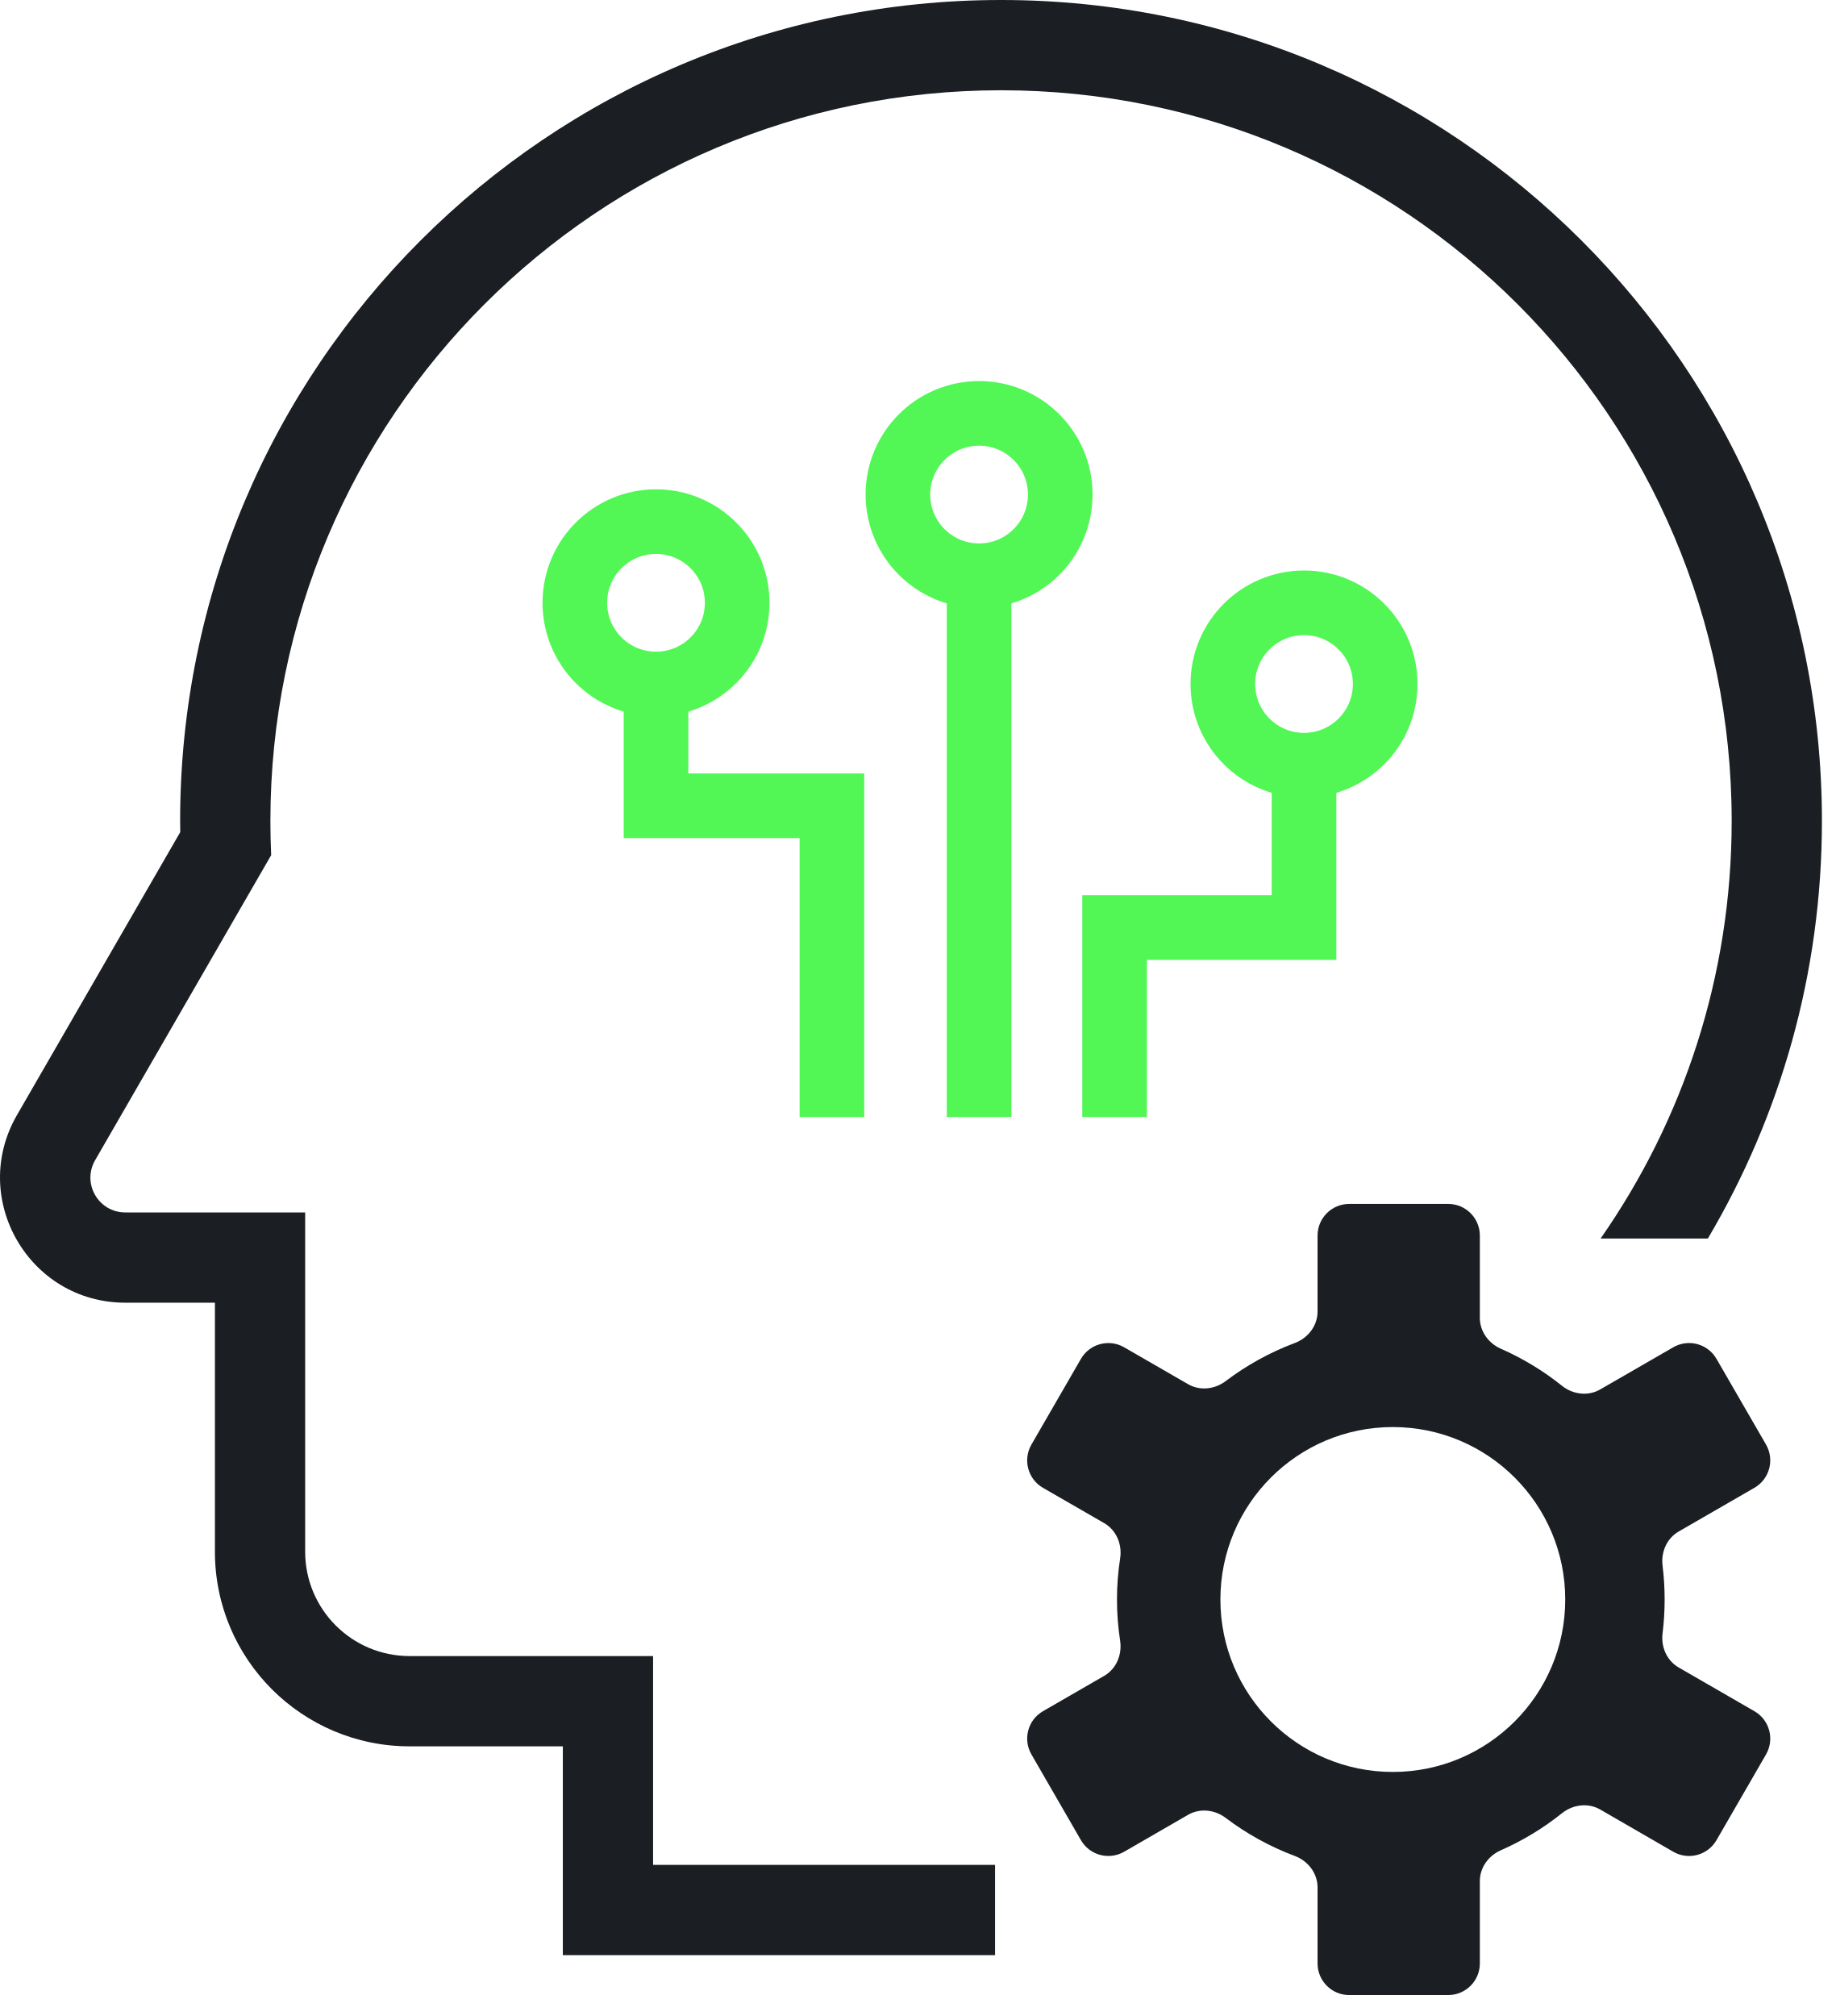
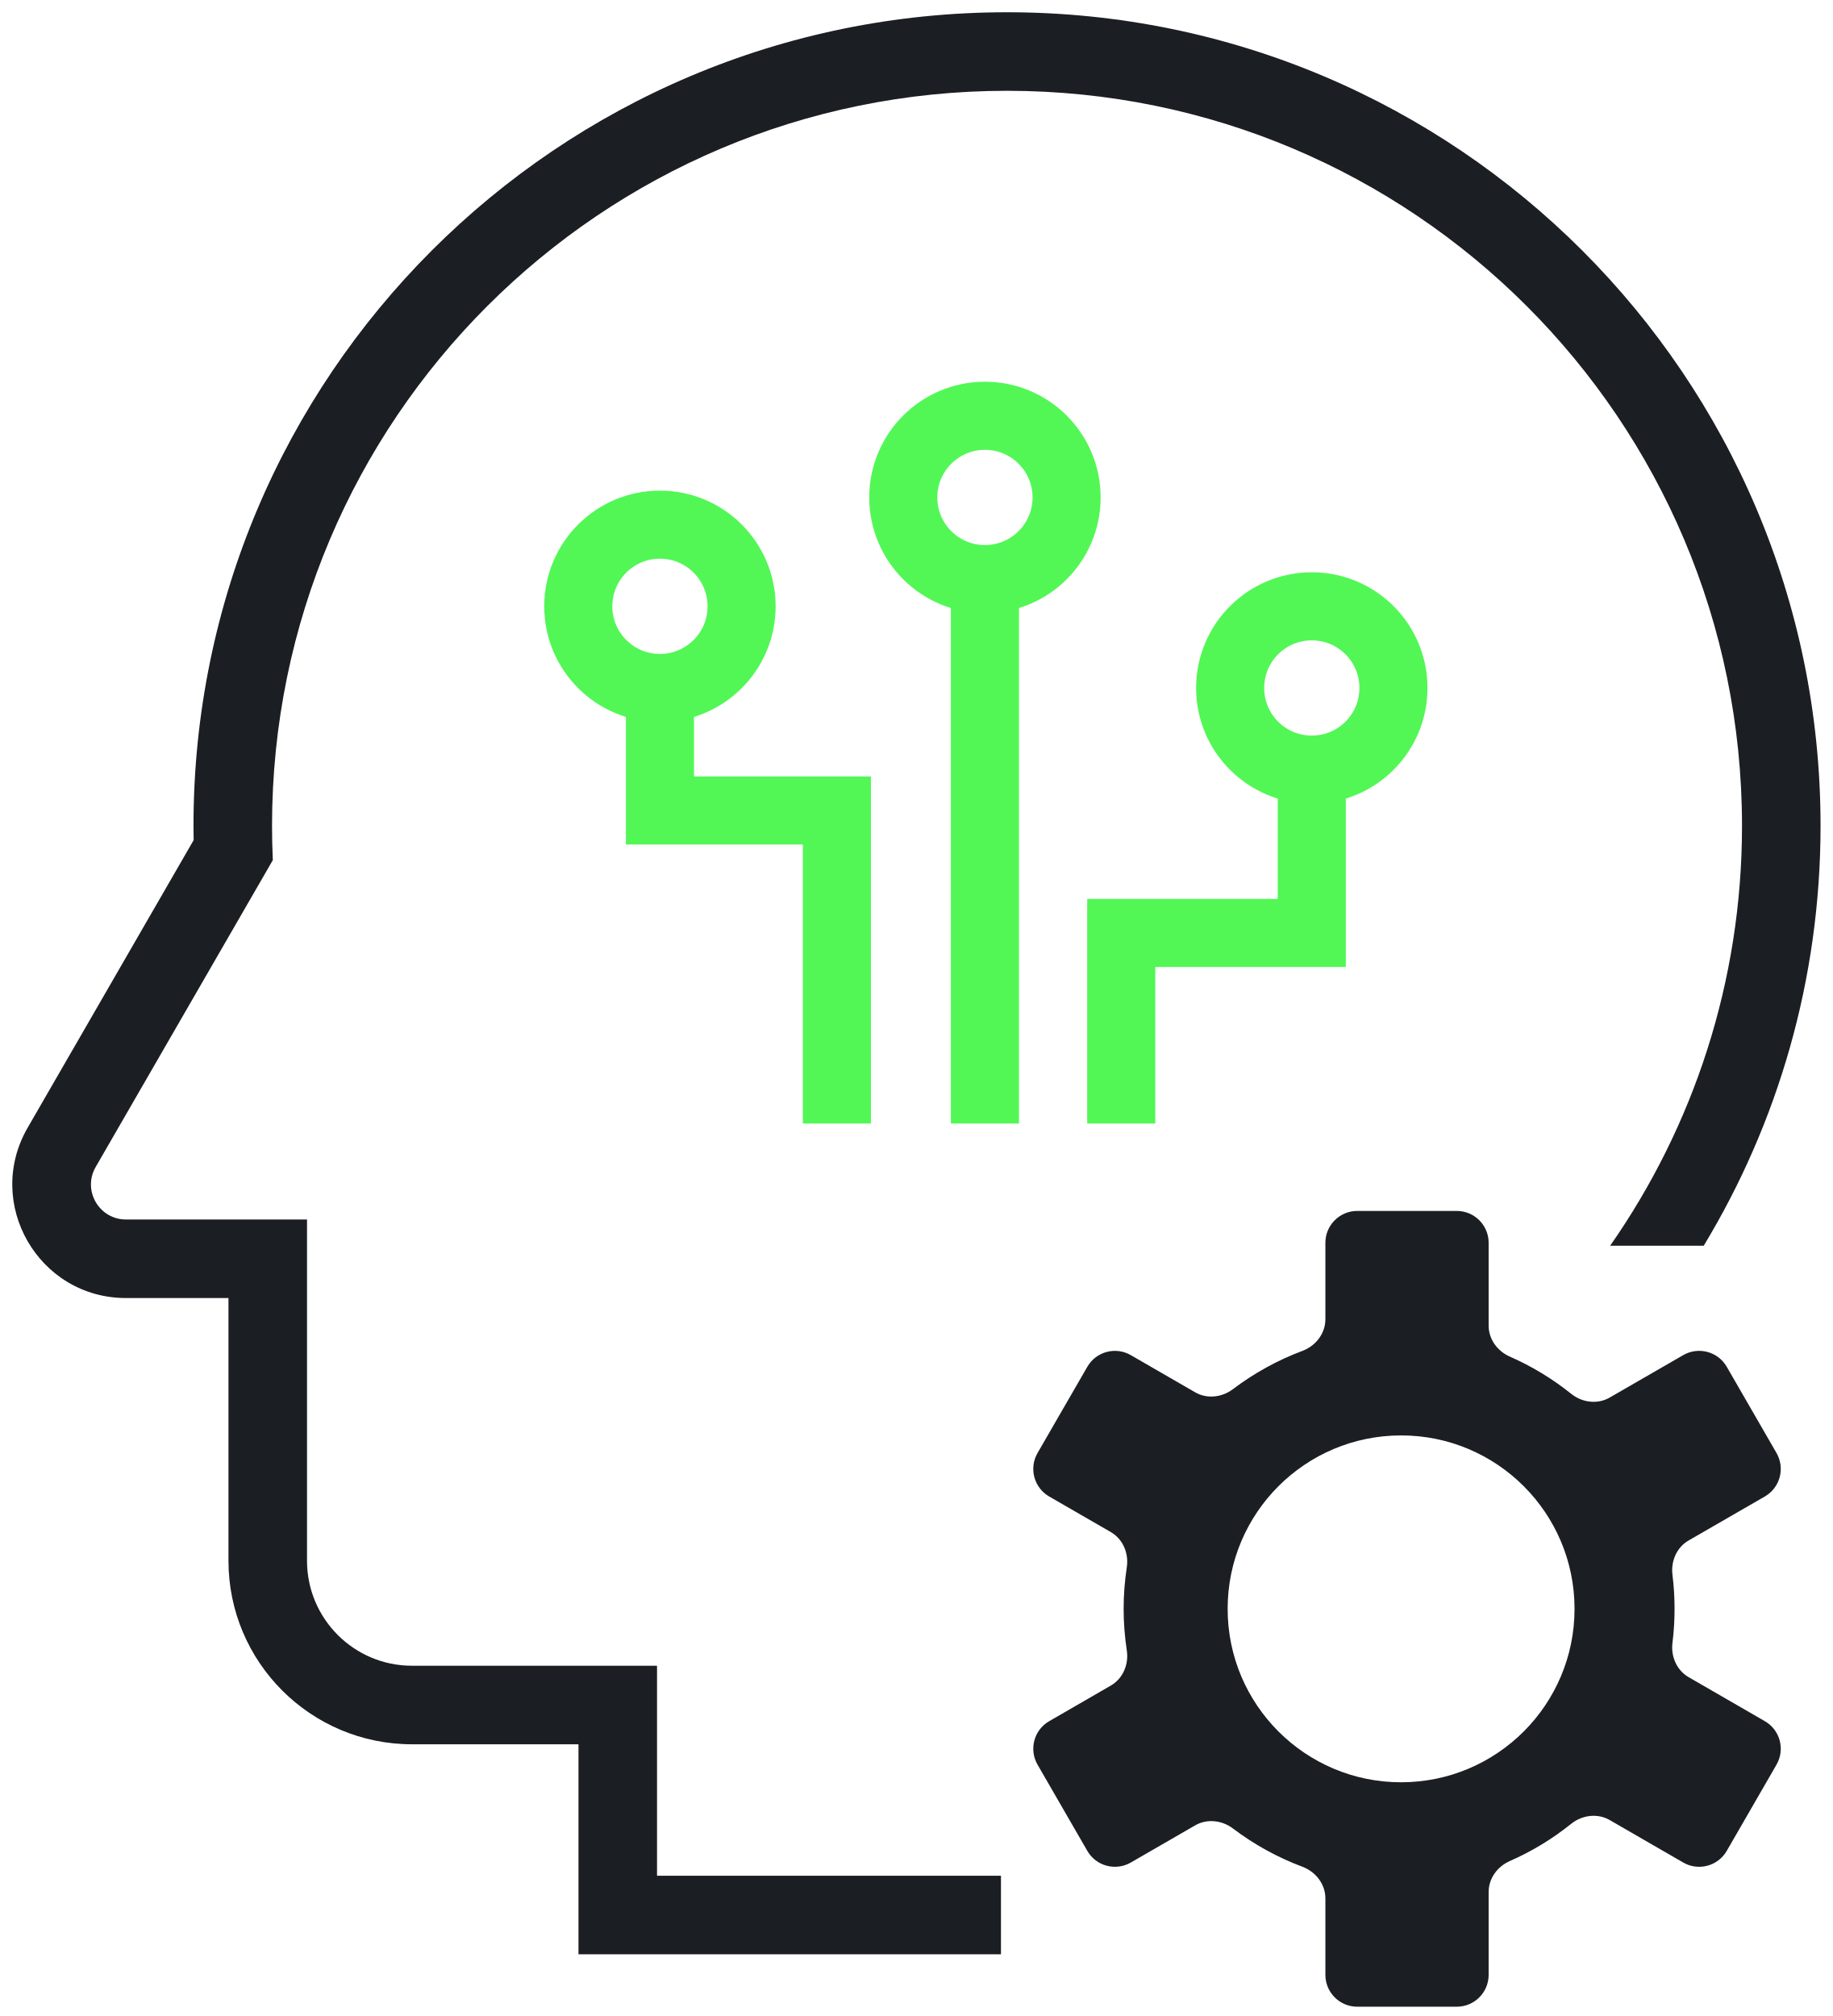
- <svg xmlns="http://www.w3.org/2000/svg" width="61" height="67" viewBox="0 0 61 67" fill="none">
-   <path fill-rule="evenodd" clip-rule="evenodd" d="M33.271 0C48.34 0 60.556 12.216 60.556 27.285C60.556 32.353 59.171 37.097 56.764 41.162H53.199C55.944 37.229 57.556 32.446 57.556 27.285C57.556 13.873 46.683 3 33.271 3C19.859 3.001 8.987 13.873 8.987 27.285C8.987 27.666 8.996 28.044 9.013 28.421L3.161 38.56C2.716 39.33 3.272 40.293 4.162 40.294H10.143V51.569C10.143 53.485 11.696 55.037 13.612 55.038H21.707V61.977H33.073V64.977H18.707V58.038H13.612C10.04 58.037 7.143 55.142 7.143 51.569V43.294H4.162C0.962 43.293 -1.036 39.83 0.563 37.06L5.991 27.655C5.989 27.532 5.987 27.409 5.987 27.285C5.987 12.217 18.202 0.001 33.271 0Z" fill="#1B1F23" />
-   <path d="M37.046 37.123V30.827H43.342V25.43" stroke="#52F756" stroke-width="2.148" />
-   <path d="M21.804 22.282V26.779H27.651V37.123" stroke="#52F756" stroke-width="2.148" />
-   <circle cx="21.804" cy="20.034" r="2.698" stroke="#52F756" stroke-width="2.148" />
-   <path d="M32.542 19.134V37.123" stroke="#52F756" stroke-width="2.148" />
-   <circle cx="32.542" cy="16.436" r="2.698" stroke="#52F756" stroke-width="2.148" />
-   <circle cx="43.342" cy="22.732" r="2.698" stroke="#52F756" stroke-width="2.148" />
-   <path fill-rule="evenodd" clip-rule="evenodd" d="M48.134 40.011C48.715 40.011 49.186 40.482 49.186 41.063V43.799C49.186 44.248 49.474 44.643 49.885 44.824C50.616 45.145 51.297 45.56 51.913 46.053C52.276 46.345 52.782 46.41 53.186 46.177L55.616 44.775C56.118 44.485 56.762 44.658 57.052 45.161L58.698 48.009C58.988 48.513 58.815 49.156 58.312 49.446L55.794 50.899C55.4 51.126 55.203 51.581 55.259 52.032C55.305 52.401 55.328 52.777 55.328 53.159C55.328 53.54 55.305 53.915 55.259 54.284C55.203 54.735 55.4 55.188 55.793 55.416L58.313 56.871C58.816 57.161 58.988 57.804 58.698 58.307L57.052 61.156C56.762 61.659 56.118 61.832 55.616 61.542L53.187 60.138C52.783 59.905 52.277 59.971 51.913 60.263C51.297 60.756 50.616 61.17 49.885 61.492C49.474 61.672 49.186 62.067 49.186 62.516V65.253C49.186 65.833 48.715 66.304 48.134 66.304H44.844C44.263 66.304 43.792 65.833 43.792 65.253V62.727C43.792 62.255 43.475 61.846 43.033 61.68C42.204 61.37 41.432 60.942 40.739 60.417C40.376 60.142 39.884 60.086 39.49 60.313L37.364 61.541C36.861 61.831 36.218 61.659 35.927 61.156L34.282 58.307C33.991 57.804 34.163 57.16 34.666 56.87L36.701 55.695C37.104 55.462 37.3 54.991 37.23 54.53C37.162 54.083 37.125 53.625 37.125 53.159C37.125 52.692 37.162 52.233 37.231 51.786C37.301 51.325 37.105 50.854 36.702 50.621L34.666 49.447C34.163 49.157 33.991 48.513 34.282 48.009L35.927 45.161C36.218 44.658 36.861 44.486 37.364 44.776L39.49 46.003C39.884 46.23 40.376 46.174 40.739 45.899C41.432 45.374 42.204 44.946 43.033 44.635C43.475 44.469 43.792 44.061 43.792 43.589V41.063C43.792 40.482 44.263 40.011 44.844 40.011H48.134ZM46.293 47.427C43.128 47.427 40.563 49.994 40.563 53.159C40.563 56.324 43.129 58.889 46.293 58.889C49.458 58.889 52.023 56.323 52.024 53.159C52.024 49.994 49.458 47.428 46.293 47.427Z" fill="#1B1F23" />
+ <svg xmlns="http://www.w3.org/2000/svg" width="70" height="77" viewBox="0 0 70 77" fill="none">
+   <path d="M38.461 0.468C55.621 0.468 69.533 14.38 69.533 31.54C69.533 37.411 67.901 42.899 65.071 47.58H61.497C64.67 43.033 66.533 37.505 66.533 31.54C66.533 16.037 53.964 3.468 38.461 3.468C22.957 3.468 10.39 16.037 10.39 31.54C10.39 31.98 10.4 32.418 10.42 32.852L3.654 44.573C3.14 45.464 3.783 46.578 4.812 46.578H11.726V59.611C11.726 61.826 13.521 63.622 15.736 63.622H25.094V71.643H38.23V74.643H22.094V66.622H15.736C11.865 66.622 8.726 63.483 8.726 59.611V49.578H4.811C1.473 49.577 -0.613 45.964 1.056 43.073L7.396 32.088C7.392 31.906 7.39 31.723 7.39 31.54C7.39 14.38 21.3 0.468 38.461 0.468Z" fill="#1B1F23" />
+   <path d="M42.824 42.912V35.634H50.101V29.396" stroke="#52F756" stroke-width="2.6" />
+   <path d="M25.205 25.757V30.956H31.963V42.912" stroke="#52F756" stroke-width="2.6" />
+   <circle cx="25.205" cy="23.158" r="3.119" stroke="#52F756" stroke-width="2.6" />
+   <path d="M37.618 22.118V42.912" stroke="#52F756" stroke-width="2.6" />
+   <circle cx="37.618" cy="18.999" r="3.119" stroke="#52F756" stroke-width="2.6" />
+   <circle cx="50.102" cy="26.277" r="3.119" stroke="#52F756" stroke-width="2.6" />
+   <path d="M55.641 46.251C56.312 46.252 56.856 46.796 56.856 47.467V50.63C56.856 51.149 57.189 51.605 57.664 51.814C58.51 52.185 59.297 52.665 60.008 53.235C60.429 53.572 61.014 53.648 61.481 53.378L64.288 51.758C64.87 51.422 65.614 51.622 65.95 52.203L67.851 55.497C68.186 56.079 67.987 56.822 67.406 57.157L64.495 58.837C64.04 59.1 63.812 59.625 63.877 60.147C63.93 60.573 63.957 61.008 63.957 61.449C63.957 61.889 63.93 62.323 63.877 62.749C63.812 63.27 64.04 63.795 64.494 64.058L67.406 65.74C67.987 66.075 68.186 66.818 67.851 67.4L65.95 70.694C65.614 71.275 64.87 71.474 64.288 71.138L61.482 69.517C61.014 69.247 60.429 69.323 60.008 69.66C59.297 70.231 58.51 70.711 57.664 71.082C57.189 71.291 56.856 71.747 56.856 72.266V75.429C56.856 76.1 56.312 76.644 55.641 76.645H51.837C51.166 76.645 50.621 76.1 50.621 75.429V72.51C50.621 71.964 50.254 71.491 49.742 71.299C48.785 70.94 47.893 70.446 47.091 69.839C46.672 69.522 46.102 69.456 45.647 69.719L43.19 71.138C42.608 71.474 41.864 71.275 41.529 70.694L39.627 67.4C39.292 66.818 39.49 66.075 40.072 65.74L42.425 64.38C42.892 64.111 43.118 63.566 43.036 63.033C42.958 62.517 42.915 61.987 42.915 61.449C42.915 60.909 42.958 60.379 43.036 59.862C43.117 59.329 42.891 58.785 42.424 58.516L40.072 57.158C39.491 56.823 39.291 56.079 39.627 55.497L41.529 52.203C41.864 51.622 42.608 51.423 43.19 51.759L45.647 53.178C46.102 53.441 46.672 53.374 47.091 53.057C47.893 52.45 48.785 51.956 49.742 51.597C50.254 51.405 50.621 50.932 50.621 50.386V47.467C50.621 46.796 51.166 46.251 51.837 46.251H55.641ZM53.513 54.825C49.855 54.825 46.888 57.79 46.888 61.449C46.888 65.107 49.854 68.073 53.513 68.073C57.171 68.072 60.137 65.107 60.137 61.449C60.137 57.79 57.171 54.825 53.513 54.825Z" fill="#1B1F23" />
</svg>
